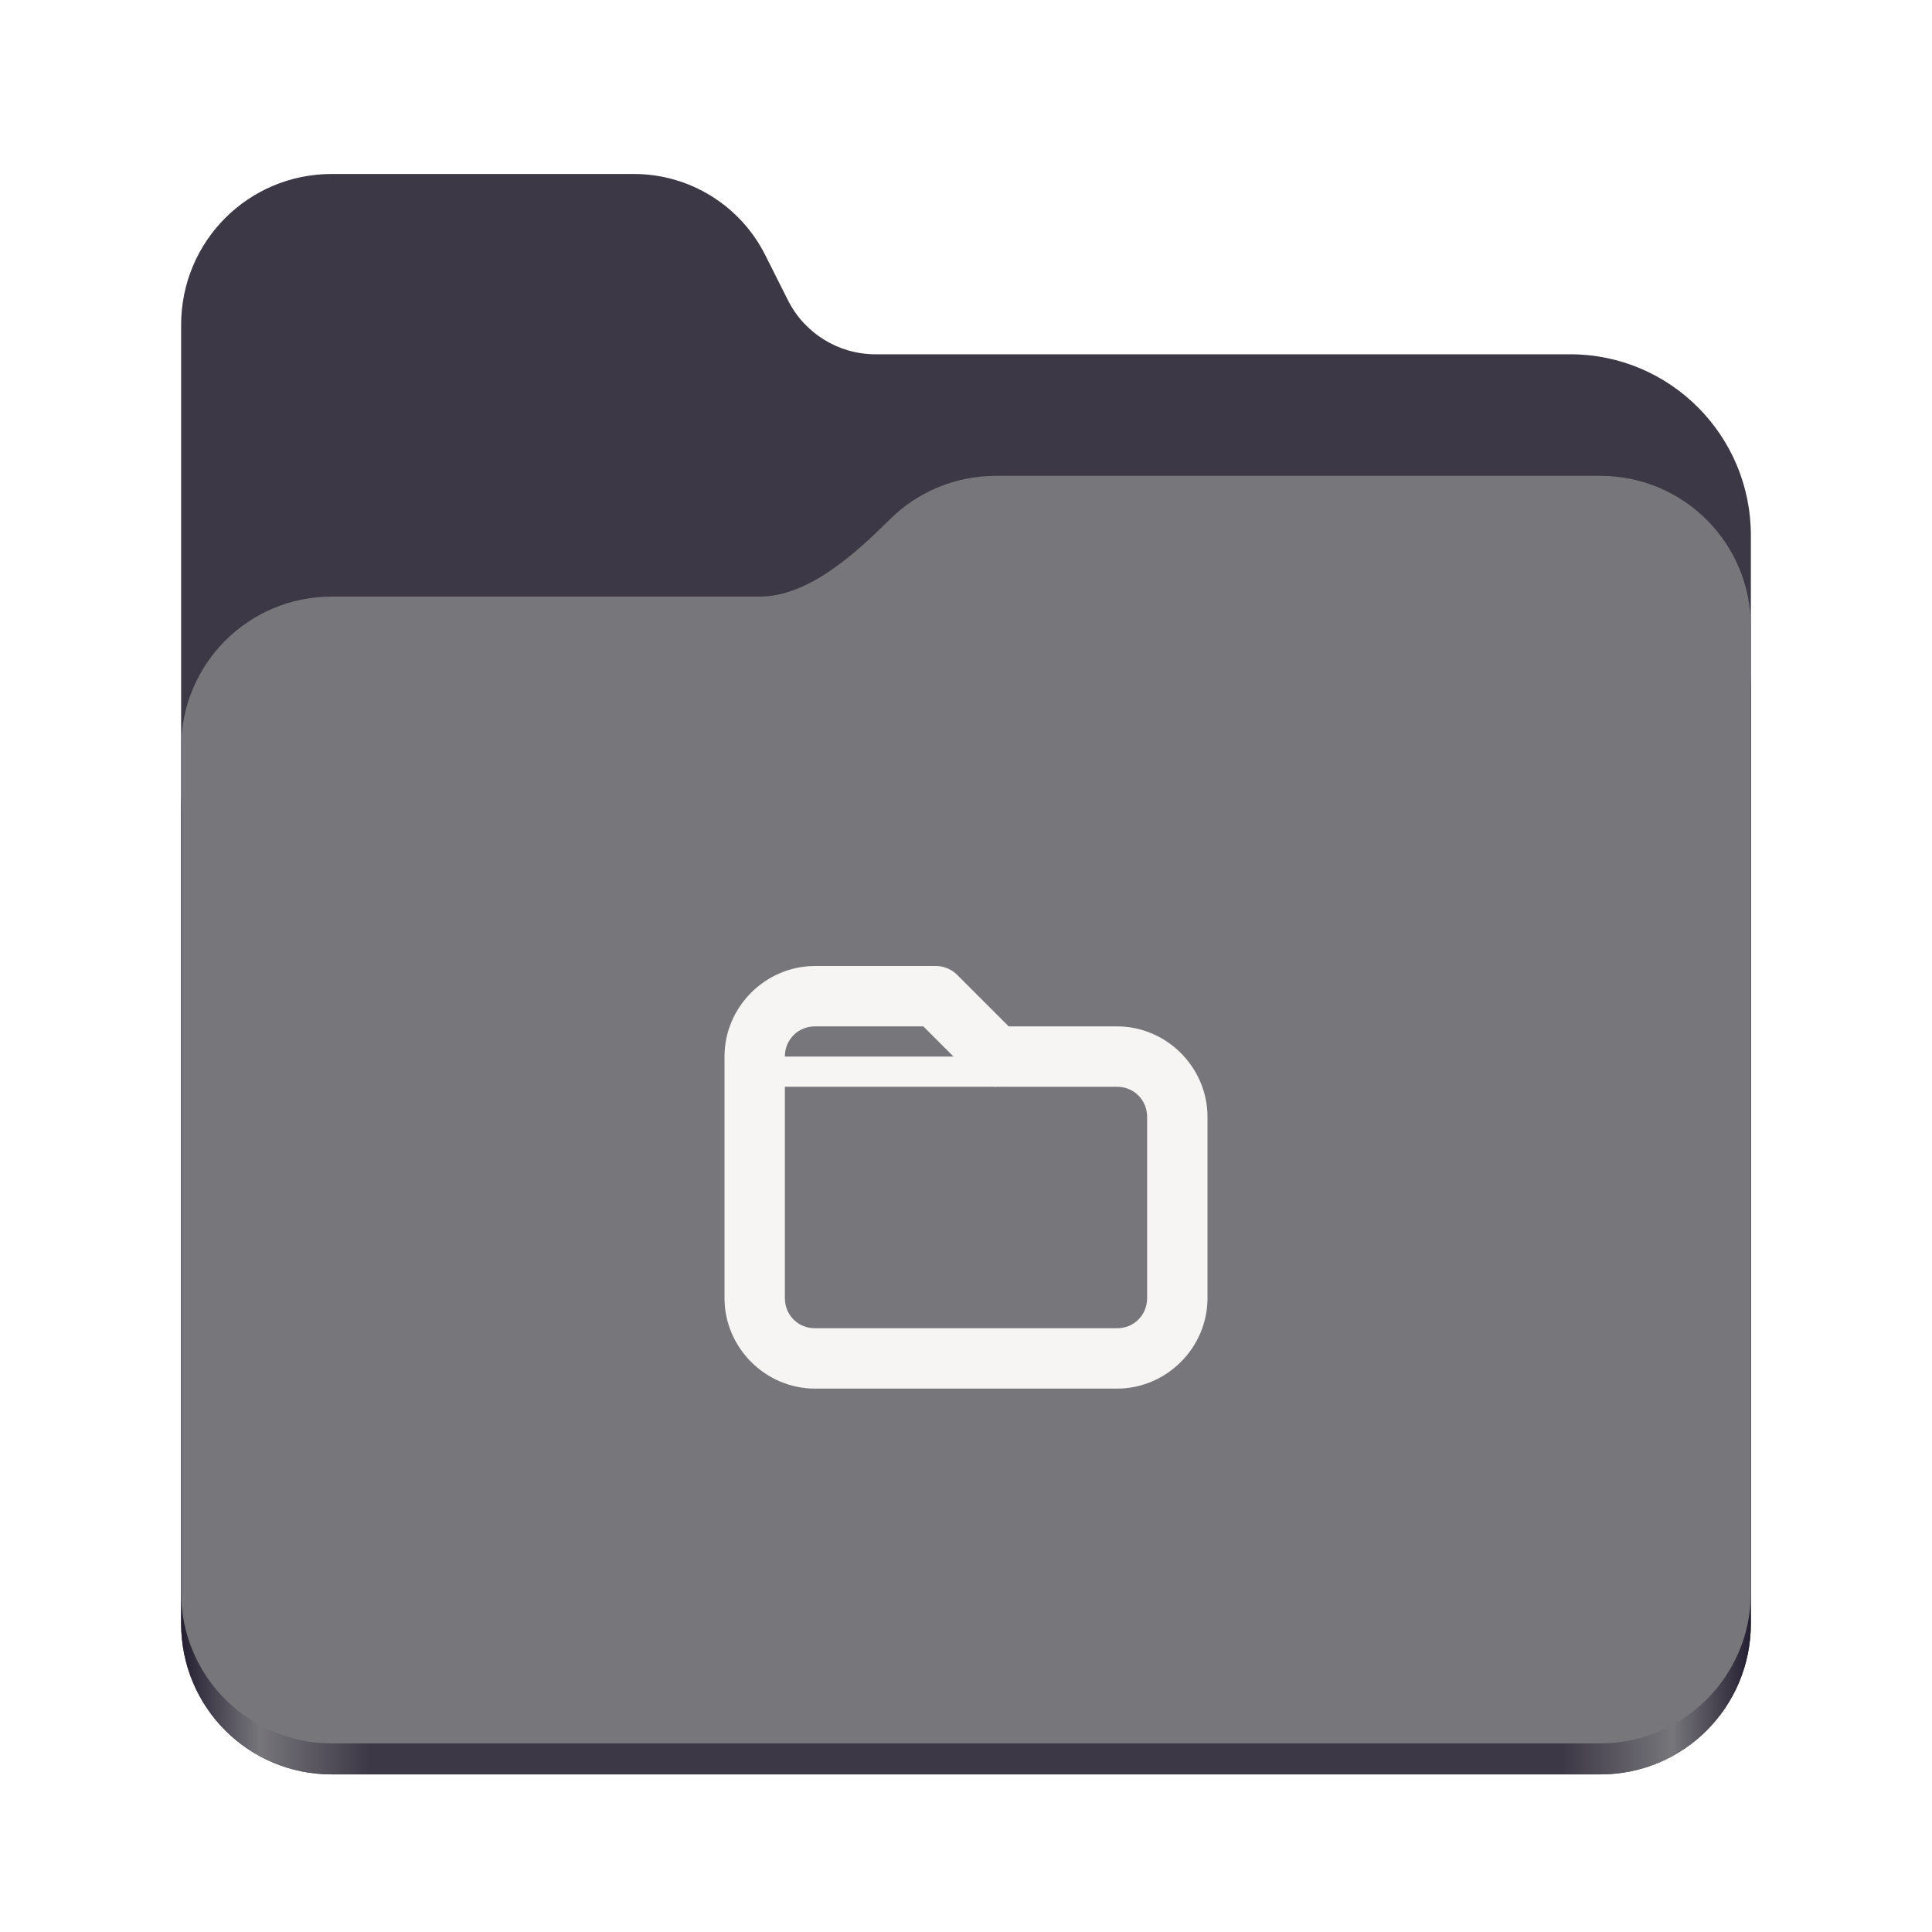
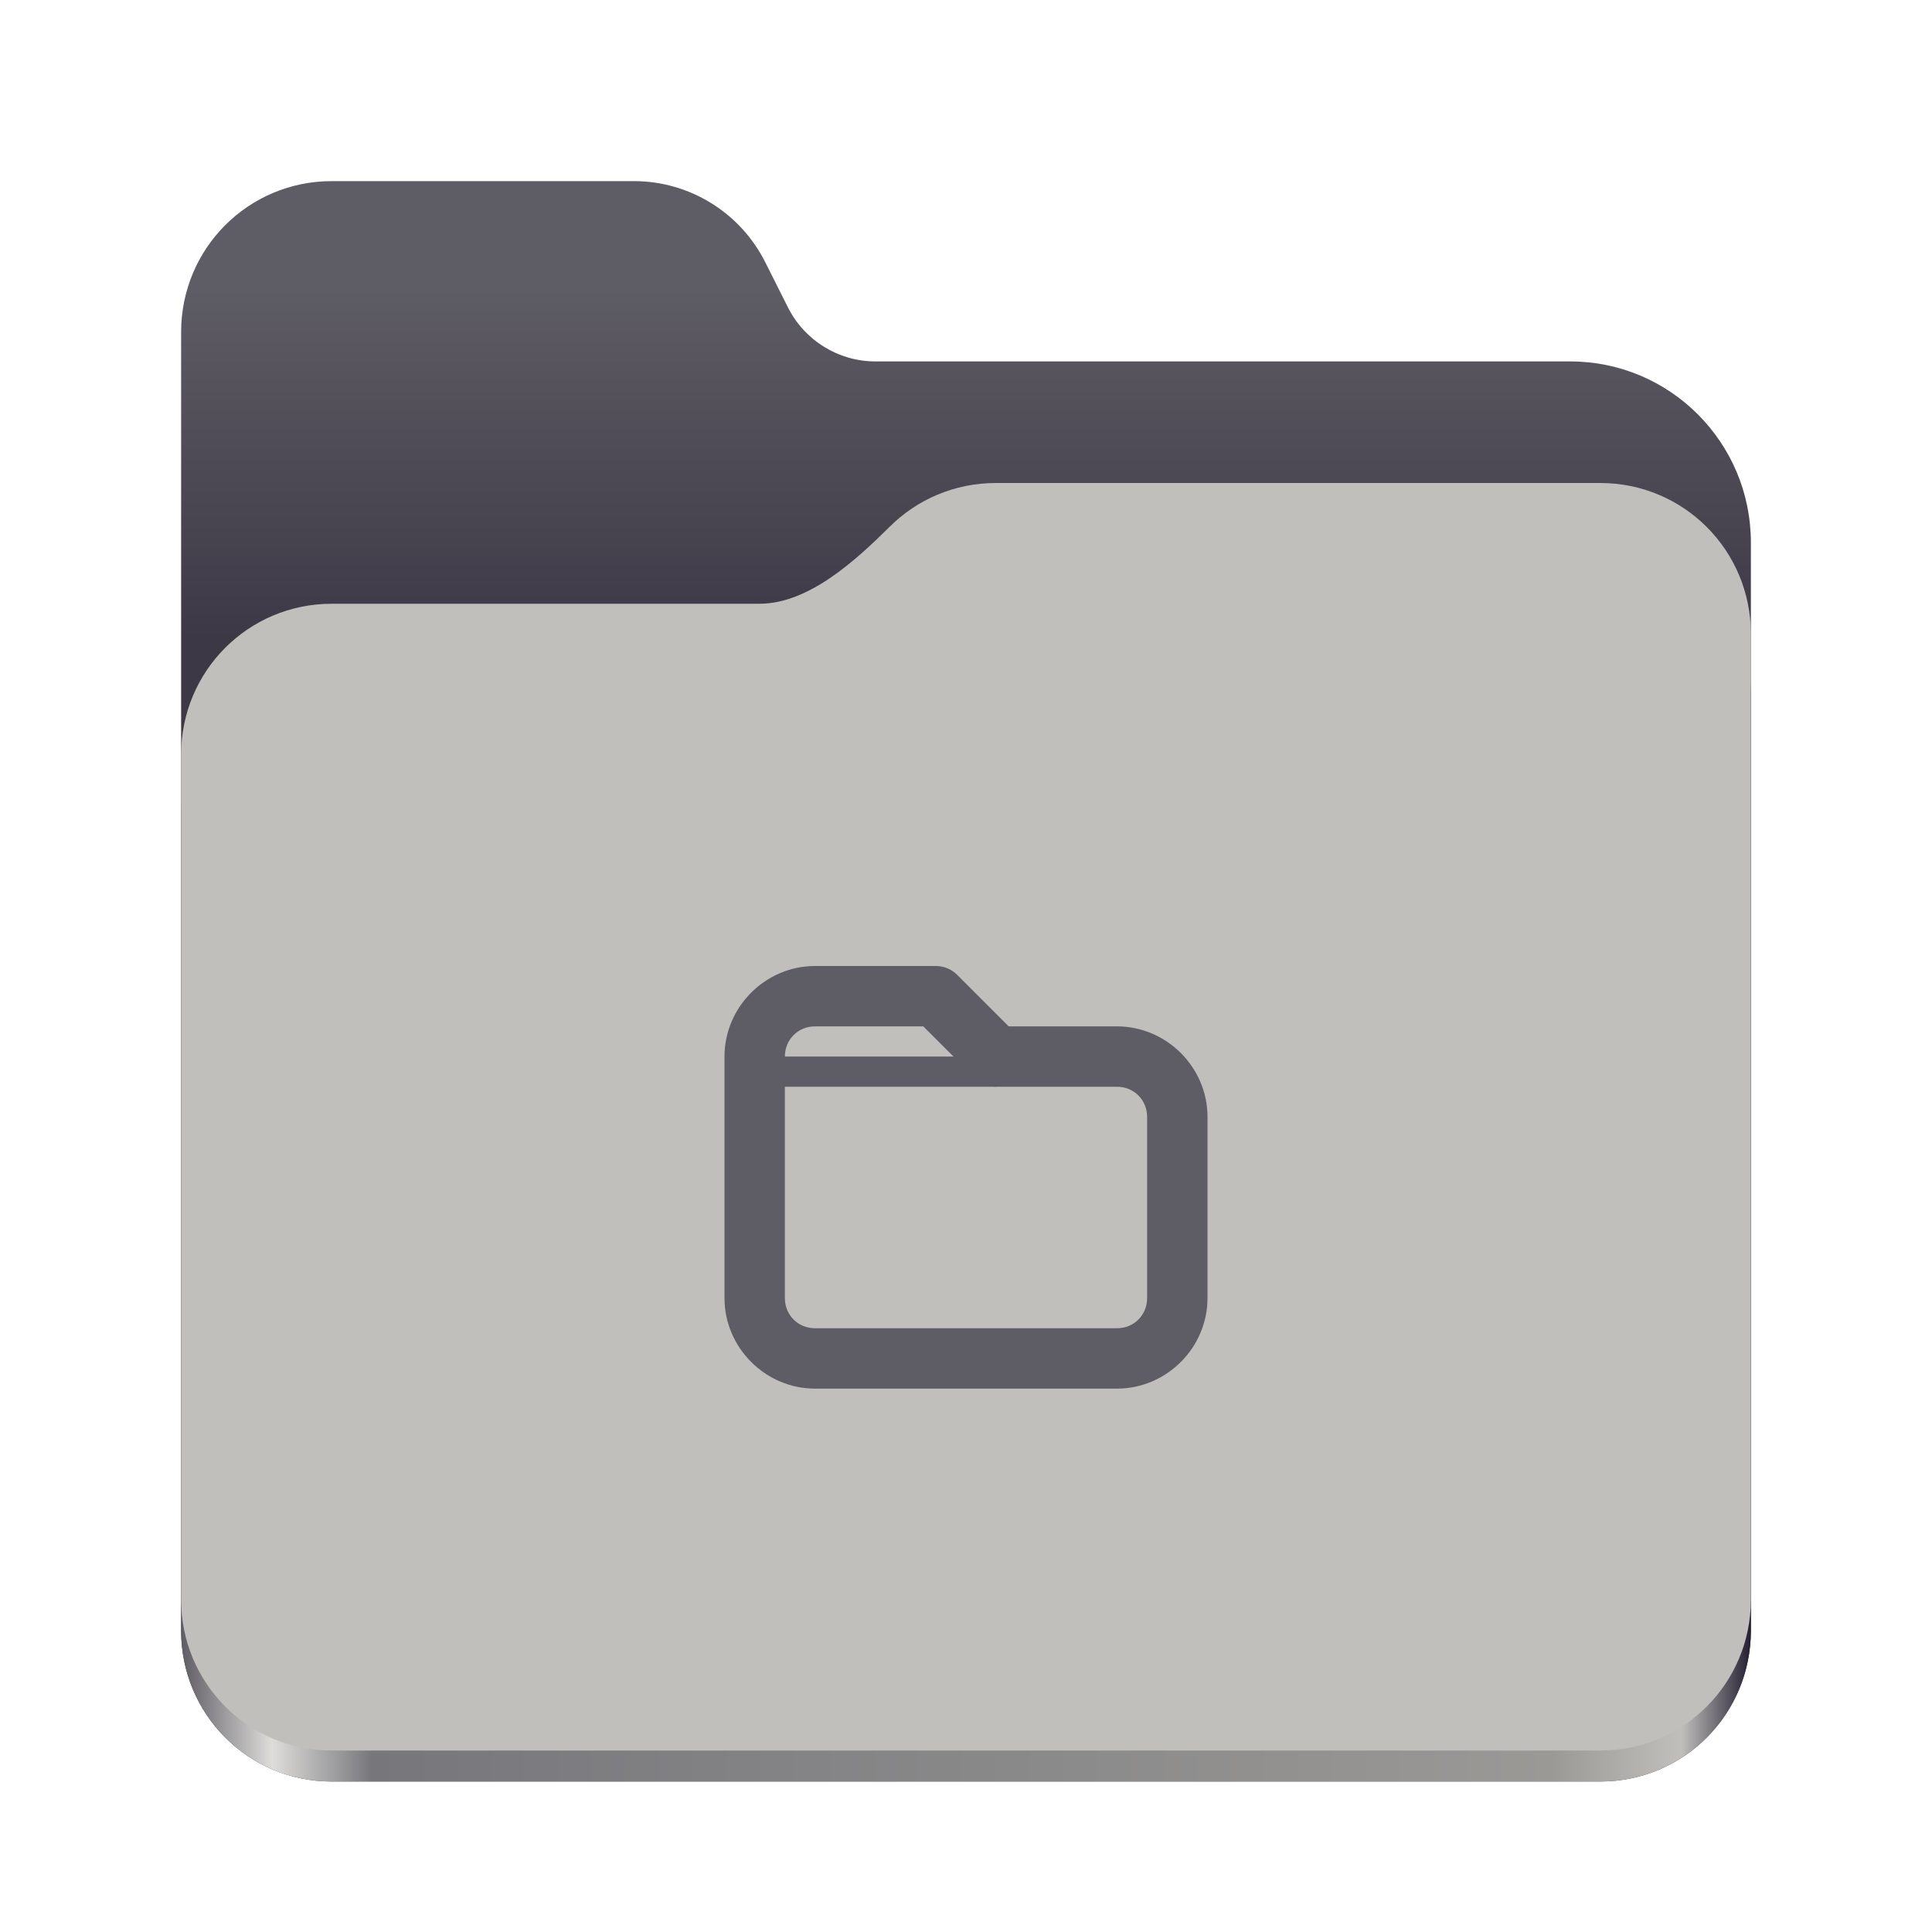
<svg xmlns="http://www.w3.org/2000/svg" height="128px" viewBox="0 0 128 128" width="128px">
-   <linearGradient id="a" gradientTransform="matrix(0.45451 0 0 0.455522 -1210.292 615.6999)" gradientUnits="userSpaceOnUse" x1="2689.252" x2="2918.07" y1="-1106.803" y2="-1106.803">
-     <stop offset="0" stop-color="#241f31" />
-     <stop offset="0.05" stop-color="#77767b" />
-     <stop offset="0.12" stop-color="#3d3846" />
-     <stop offset="0.88" stop-color="#3d3846" />
-     <stop offset="0.95" stop-color="#77767b" />
+   <linearGradient id="a" gradientTransform="matrix(0.45451 0 0 0.455522 -1210.292 616.1726)" gradientUnits="userSpaceOnUse" x1="2759.331" x2="2759.331" y1="-1310.744" y2="-1259.624">
+     <stop offset="0" stop-color="#5e5c64" />
+     <stop offset="1" stop-color="#3d3846" />
+   </linearGradient>
+   <linearGradient id="b" gradientTransform="matrix(0.45451 0 0 0.455522 -1210.292 616.1726)" gradientUnits="userSpaceOnUse" x1="2689.252" x2="2918.07" y1="-1106.803" y2="-1106.803">
+     <stop offset="0" stop-color="#5e5c64" />
+     <stop offset="0.058" stop-color="#deddda" />
+     <stop offset="0.122" stop-color="#77767b" />
+     <stop offset="0.873" stop-color="#9a9996" />
+     <stop offset="0.956" stop-color="#c0bfbc" />
    <stop offset="1" stop-color="#241f31" />
  </linearGradient>
-   <path d="m 21.98 11.527 c -5.531 0 -9.98 4.461 -9.98 10 v 86.031 c 0 5.543 4.449 10 9.98 10 h 84.043 c 5.527 0 9.977 -4.457 9.977 -10 v -72.086 c 0 -6.629 -5.359 -12 -11.973 -12 h -46.027 c -2.453 0 -4.695 -1.387 -5.797 -3.582 l -1.504 -2.992 c -1.656 -3.293 -5.02 -5.371 -8.699 -5.371 z m 0 0" fill="#3d3846" />
-   <path d="m 65.98 35.527 c -2.75 0 -5.23 1.102 -7.031 2.891 c -2.273 2.254 -5.383 5.109 -8.633 5.109 h -28.336 c -5.531 0 -9.98 4.461 -9.98 10 v 54.031 c 0 5.543 4.449 10 9.98 10 h 84.043 c 5.527 0 9.977 -4.457 9.977 -10 v -62.031 c 0 -5.539 -4.449 -10 -9.977 -10 z m 0 0" fill="url(#a)" />
-   <path d="m 65.98 31.527 c -2.75 0 -5.23 1.102 -7.031 2.891 c -2.273 2.254 -5.383 5.109 -8.633 5.109 h -28.336 c -5.531 0 -9.98 4.461 -9.98 10 v 55.977 c 0 5.539 4.449 10 9.98 10 h 84.043 c 5.527 0 9.977 -4.461 9.977 -10 v -63.977 c 0 -5.539 -4.449 -10 -9.977 -10 z m 0 0" fill="#77767b" />
-   <g fill="#f6f5f4">
+   <path d="m 21.977 12 c -5.527 0 -9.977 4.461 -9.977 10 v 86.031 c 0 5.543 4.449 10 9.977 10 h 84.043 c 5.531 0 9.98 -4.457 9.98 -10 v -72.086 c 0 -6.629 -5.359 -12 -11.973 -12 h -46.027 c -2.453 0 -4.695 -1.387 -5.797 -3.582 l -1.504 -2.992 c -1.656 -3.293 -5.02 -5.371 -8.699 -5.371 z m 0 0" fill="url(#a)" />
+   <path d="m 65.977 36 c -2.746 0 -5.227 1.102 -7.027 2.891 c -2.273 2.254 -5.383 5.109 -8.633 5.109 h -28.34 c -5.527 0 -9.977 4.461 -9.977 10 v 54.031 c 0 5.543 4.449 10 9.977 10 h 84.043 c 5.531 0 9.98 -4.457 9.98 -10 v -62.031 c 0 -5.539 -4.449 -10 -9.98 -10 z m 0 0" fill="url(#b)" />
+   <path d="m 65.977 32 c -2.746 0 -5.227 1.102 -7.027 2.891 c -2.273 2.254 -5.383 5.109 -8.633 5.109 h -28.34 c -5.527 0 -9.977 4.461 -9.977 10 v 55.977 c 0 5.539 4.449 10 9.977 10 h 84.043 c 5.531 0 9.98 -4.461 9.98 -10 v -63.977 c 0 -5.539 -4.449 -10 -9.98 -10 z m 0 0" fill="#c0bfbc" />
+   <g fill="#5e5c64">
    <path d="m 50 70 v 2 h 16 v -2 z m 0 0" />
    <path d="m 54 64 c -3.289 0 -6 2.711 -6 6 v 16 c 0 3.289 2.711 6 6 6 h 20 c 3.289 0 6 -2.711 6 -6 v -12 c 0 -3.289 -2.711 -6 -6 -6 h -7.172 l -3.414 -3.414 c -0.375 -0.375 -0.883 -0.586 -1.414 -0.586 z m 0 4 h 7.172 l 3.414 3.414 c 0.375 0.375 0.883 0.586 1.414 0.586 h 8 c 1.125 0 2 0.875 2 2 v 12 c 0 1.133 -0.875 2 -2 2 h -20 c -1.125 0 -2 -0.867 -2 -2 v -16 c 0 -1.125 0.875 -2 2 -2 z m 0 0" />
  </g>
</svg>
